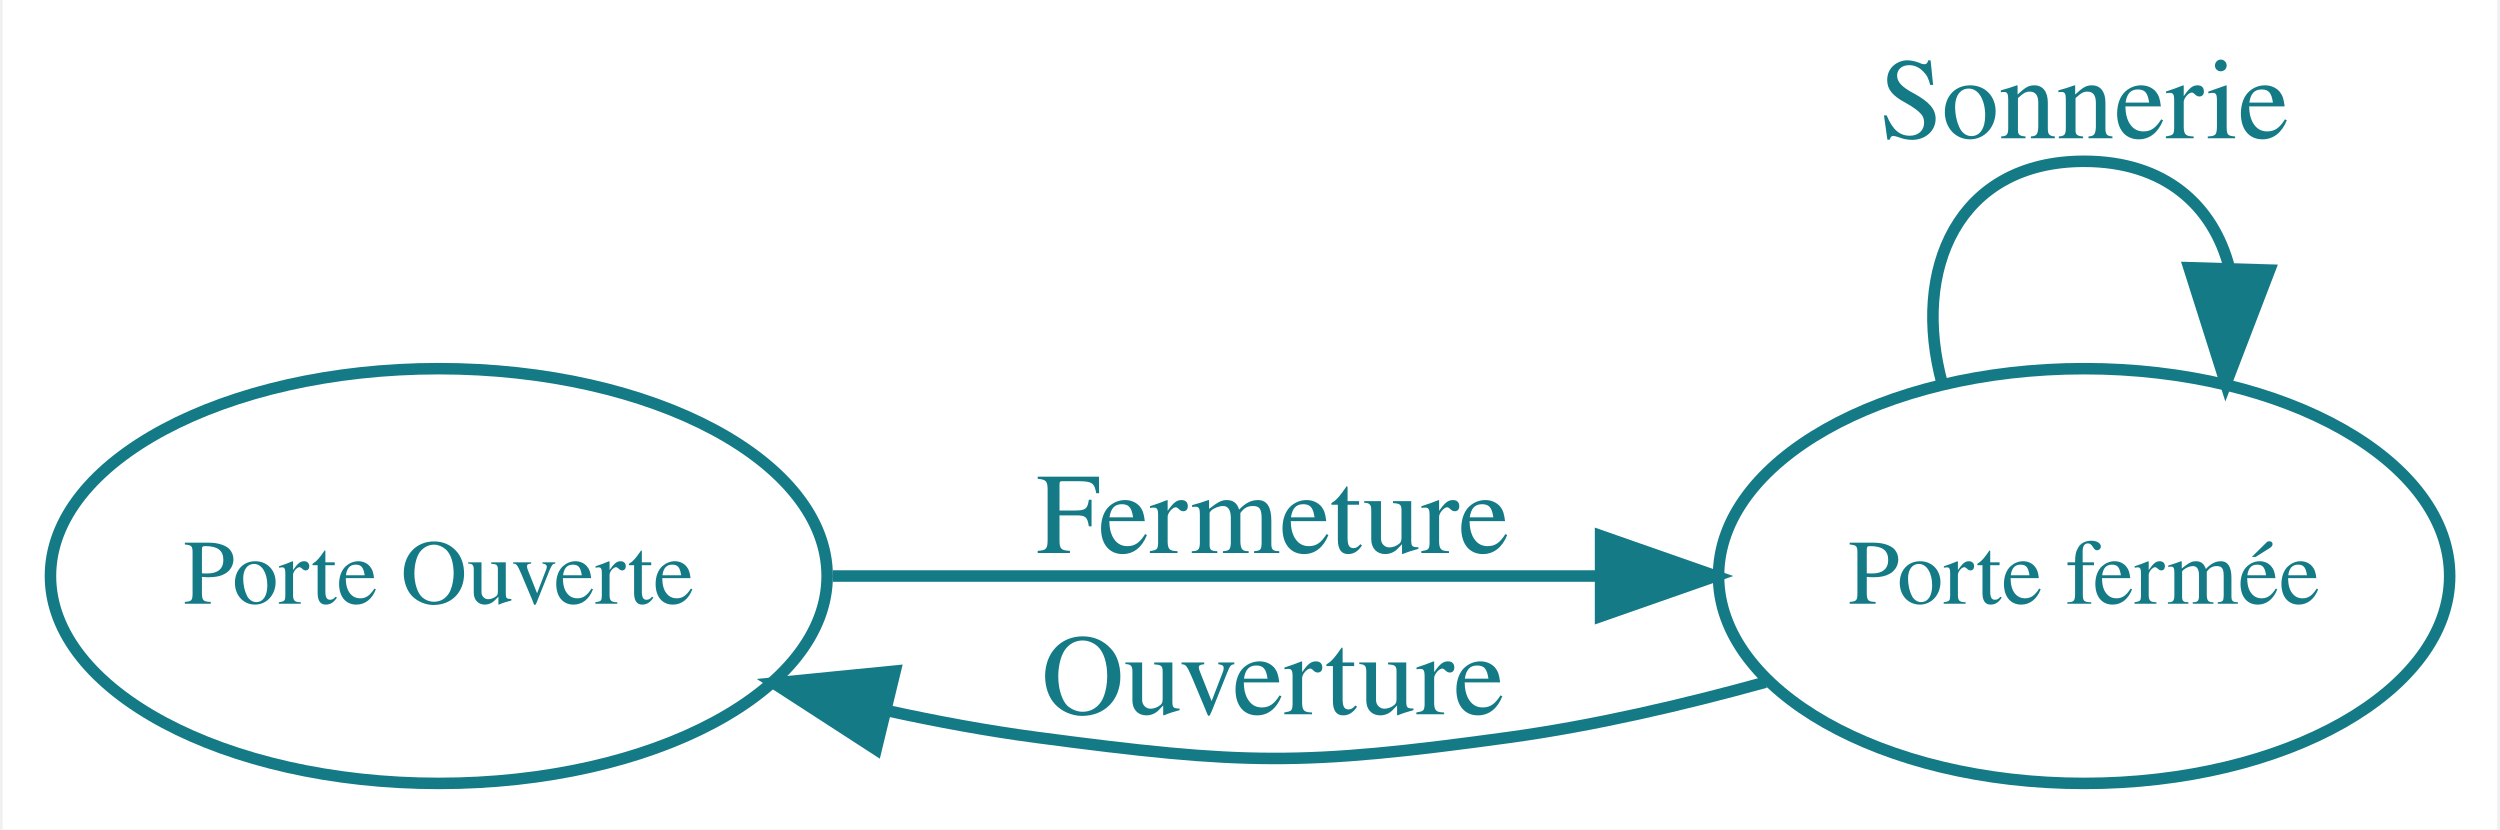
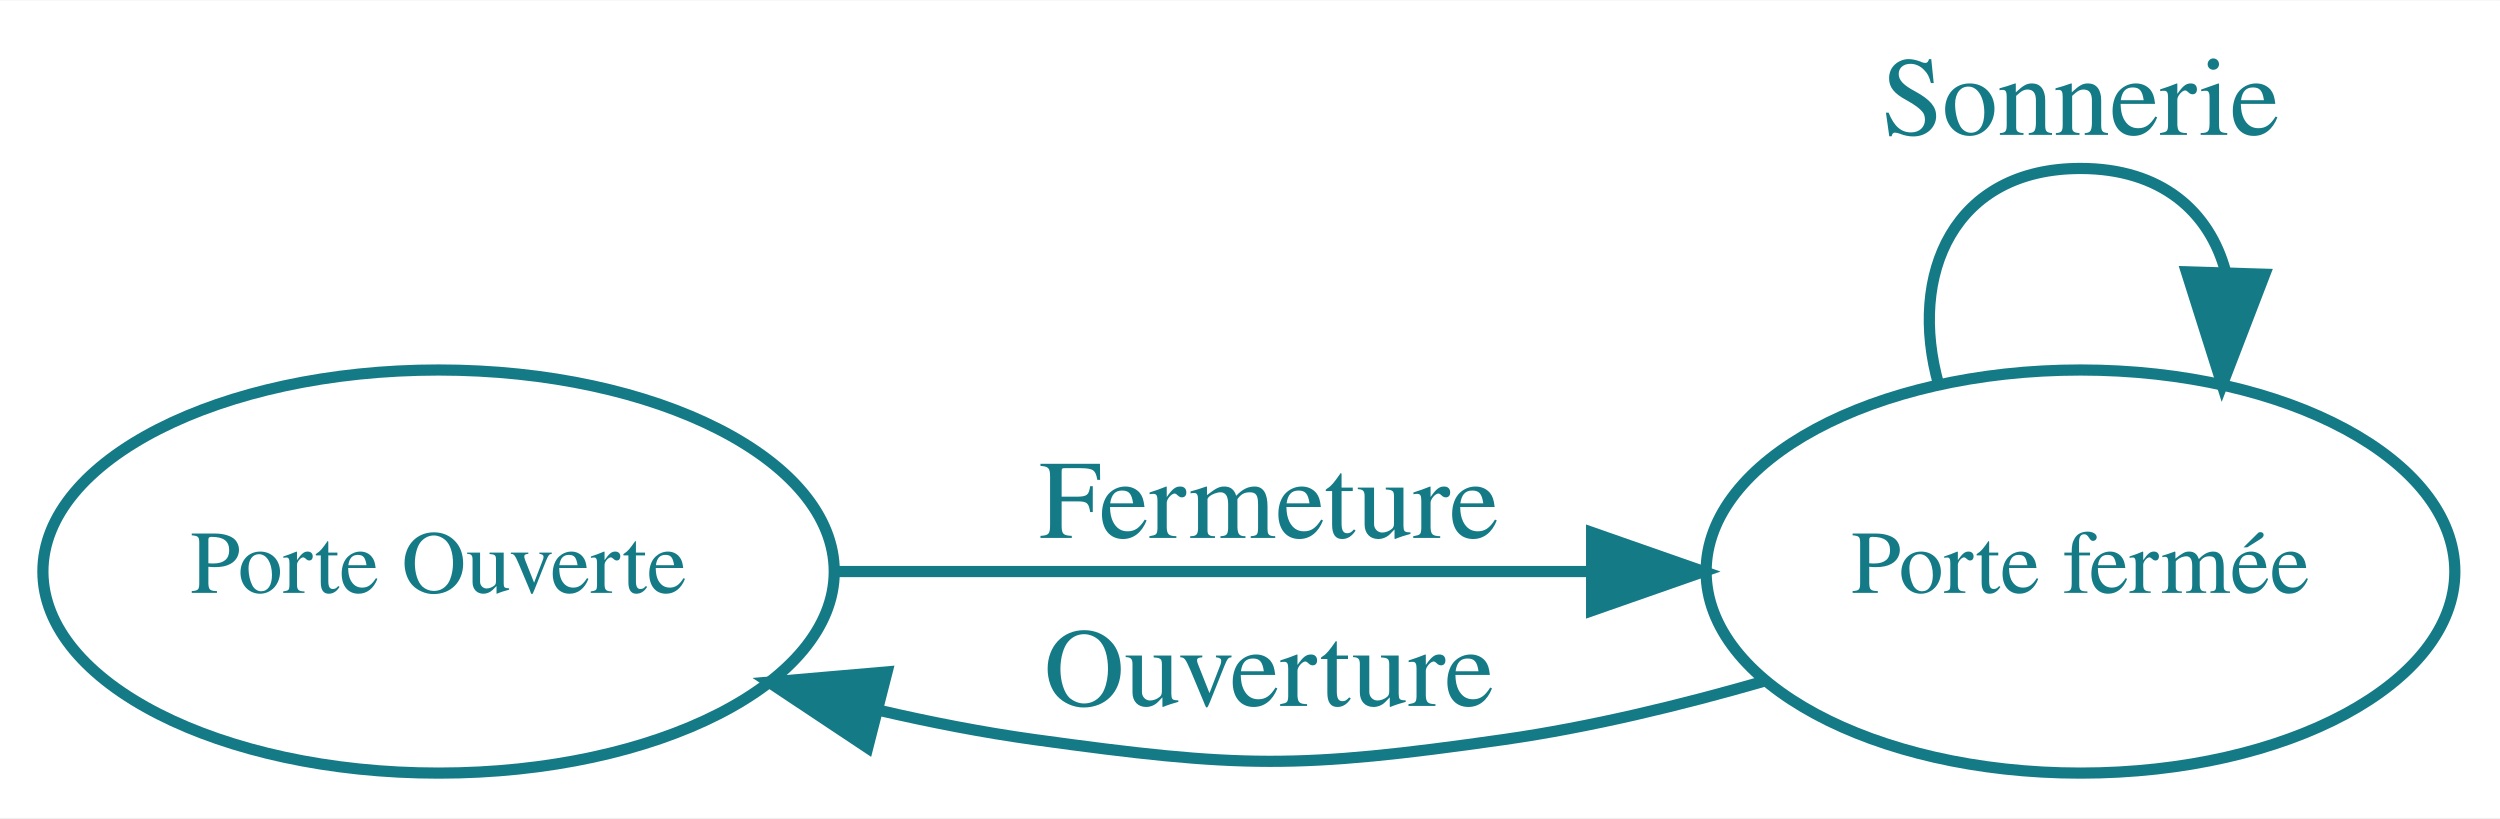
- <svg xmlns="http://www.w3.org/2000/svg" width="217pt" height="72pt" viewBox="0.00 0.00 216.53 72.00">
-   <g id="graph0" class="graph" transform="scale(1 1) rotate(0) translate(4 68)">
-     <polygon fill="#ffffff" stroke="transparent" points="-4,4 -4,-68 212.531,-68 212.531,4 -4,4" />
+ <svg xmlns="http://www.w3.org/2000/svg" width="223pt" height="73pt" viewBox="0.00 0.00 223.27 73.00">
+   <g id="graph0" class="graph" transform="scale(1 1) rotate(0) translate(4 69)">
+     <polygon fill="#ffffff" stroke="transparent" points="-4,4 -4,-69 219.269,-69 219.269,4 -4,4" />
    <g id="node1" class="node">
-       <ellipse fill="none" stroke="#137a86" cx="33.853" cy="-18" rx="33.708" ry="18" />
-       <text text-anchor="middle" x="33.853" y="-15.6" font-family="Times,serif" font-size="8.00" fill="#137a86">Porte Ouverte</text>
+       <ellipse fill="none" stroke="#137a86" cx="35.168" cy="-18" rx="35.337" ry="18" />
+       <text text-anchor="middle" x="35.168" y="-16.1" font-family="Times,serif" font-size="8.00" fill="#137a86">Porte Ouverte</text>
    </g>
    <g id="node2" class="node">
-       <ellipse fill="none" stroke="#137a86" cx="176.666" cy="-18" rx="31.731" ry="18" />
-       <text text-anchor="middle" x="176.666" y="-15.6" font-family="Times,serif" font-size="8.00" fill="#137a86">Porte fermée</text>
+       <ellipse fill="none" stroke="#137a86" cx="181.803" cy="-18" rx="33.433" ry="18" />
+       <text text-anchor="middle" x="181.803" y="-16.1" font-family="Times,serif" font-size="8.00" fill="#137a86">Porte fermée</text>
    </g>
    <g id="edge1" class="edge">
-       <path fill="none" stroke="#137a86" d="M68.061,-18C88.059,-18 113.457,-18 134.663,-18" />
-       <polygon fill="#137a86" stroke="#137a86" points="134.695,-21.5 144.695,-18 134.695,-14.5 134.695,-21.5" />
-       <text text-anchor="middle" x="106.254" y="-20" font-family="Times,serif" font-size="10.00" fill="#137a86">Fermeture</text>
+       <path fill="none" stroke="#137a86" d="M70.664,-18C90.914,-18 116.464,-18 137.959,-18" />
+       <polygon fill="#137a86" stroke="#137a86" points="138.145,-21.5 148.145,-18 138.144,-14.5 138.145,-21.5" />
+       <text text-anchor="middle" x="109.336" y="-21" font-family="Times,serif" font-size="10.00" fill="#137a86">Fermeture</text>
    </g>
    <g id="edge2" class="edge">
-       <path fill="none" stroke="#137a86" d="M148.995,-8.783C141.846,-6.804 134.105,-5.006 126.801,-4 108.708,-1.508 103.812,-1.599 85.707,-4 81.495,-4.559 77.14,-5.362 72.826,-6.305" />
-       <polygon fill="#137a86" stroke="#137a86" points="71.814,-2.949 62.922,-8.71 73.465,-9.751 71.814,-2.949" />
-       <text text-anchor="middle" x="106.254" y="-6" font-family="Times,serif" font-size="10.00" fill="#137a86">Ouverture</text>
+       <path fill="none" stroke="#137a86" d="M153.535,-8.204C146.082,-6.052 137.983,-4.092 130.336,-3 111.857,-.362 106.827,-.442 88.336,-3 83.832,-3.623 79.174,-4.53 74.571,-5.594" />
+       <polygon fill="#137a86" stroke="#137a86" points="73.491,-2.257 64.669,-8.125 75.224,-9.039 73.491,-2.257" />
+       <text text-anchor="middle" x="109.336" y="-6" font-family="Times,serif" font-size="10.00" fill="#137a86">Ouverture</text>
    </g>
    <g id="edge3" class="edge">
-       <path fill="none" stroke="#137a86" d="M164.361,-34.664C161.627,-44.625 165.728,-54 176.666,-54 183.673,-54 187.874,-50.153 189.27,-44.768" />
-       <polygon fill="#137a86" stroke="#137a86" points="192.765,-44.556 188.97,-34.664 185.768,-44.763 192.765,-44.556" />
-       <text text-anchor="middle" x="176.666" y="-56" font-family="Times,serif" font-size="10.00" fill="#137a86">Sonnerie</text>
+       <path fill="none" stroke="#137a86" d="M169.147,-34.664C166.334,-44.625 170.553,-54 181.803,-54 189.01,-54 193.331,-50.153 194.767,-44.768" />
+       <polygon fill="#137a86" stroke="#137a86" points="198.262,-44.553 194.459,-34.664 191.265,-44.766 198.262,-44.553" />
+       <text text-anchor="middle" x="181.803" y="-57" font-family="Times,serif" font-size="10.00" fill="#137a86">Sonnerie</text>
    </g>
  </g>
</svg>
